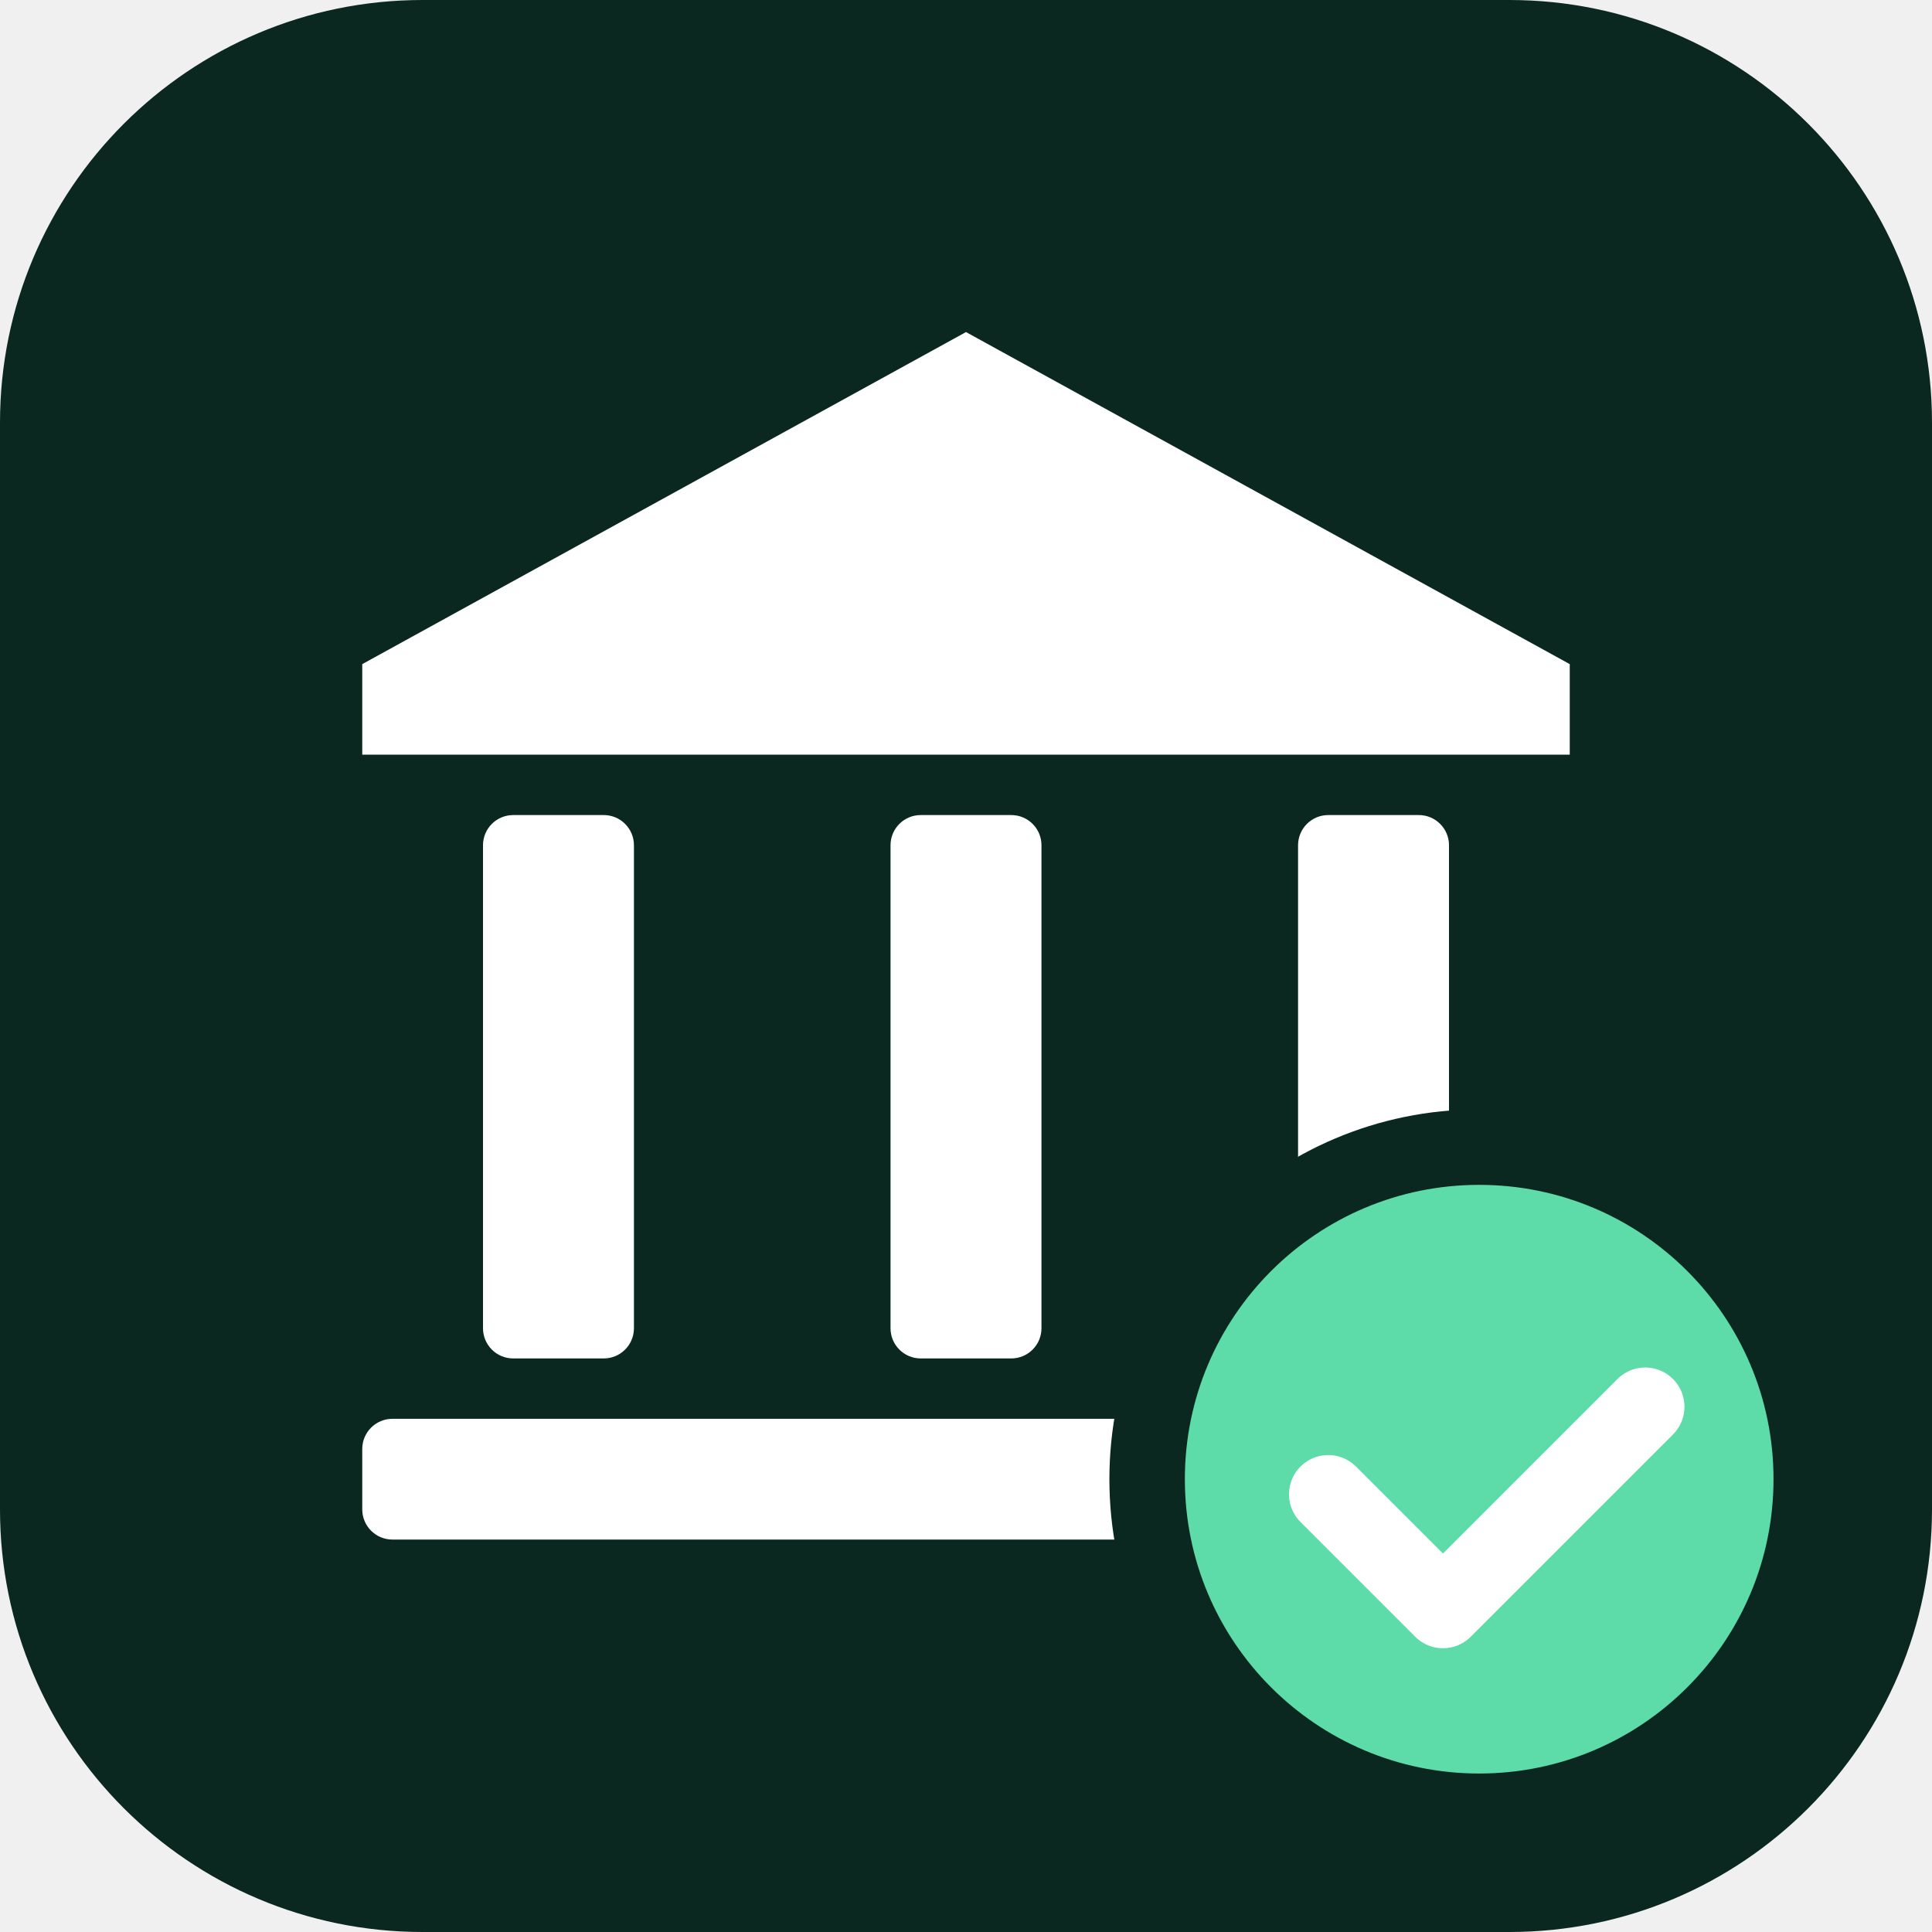
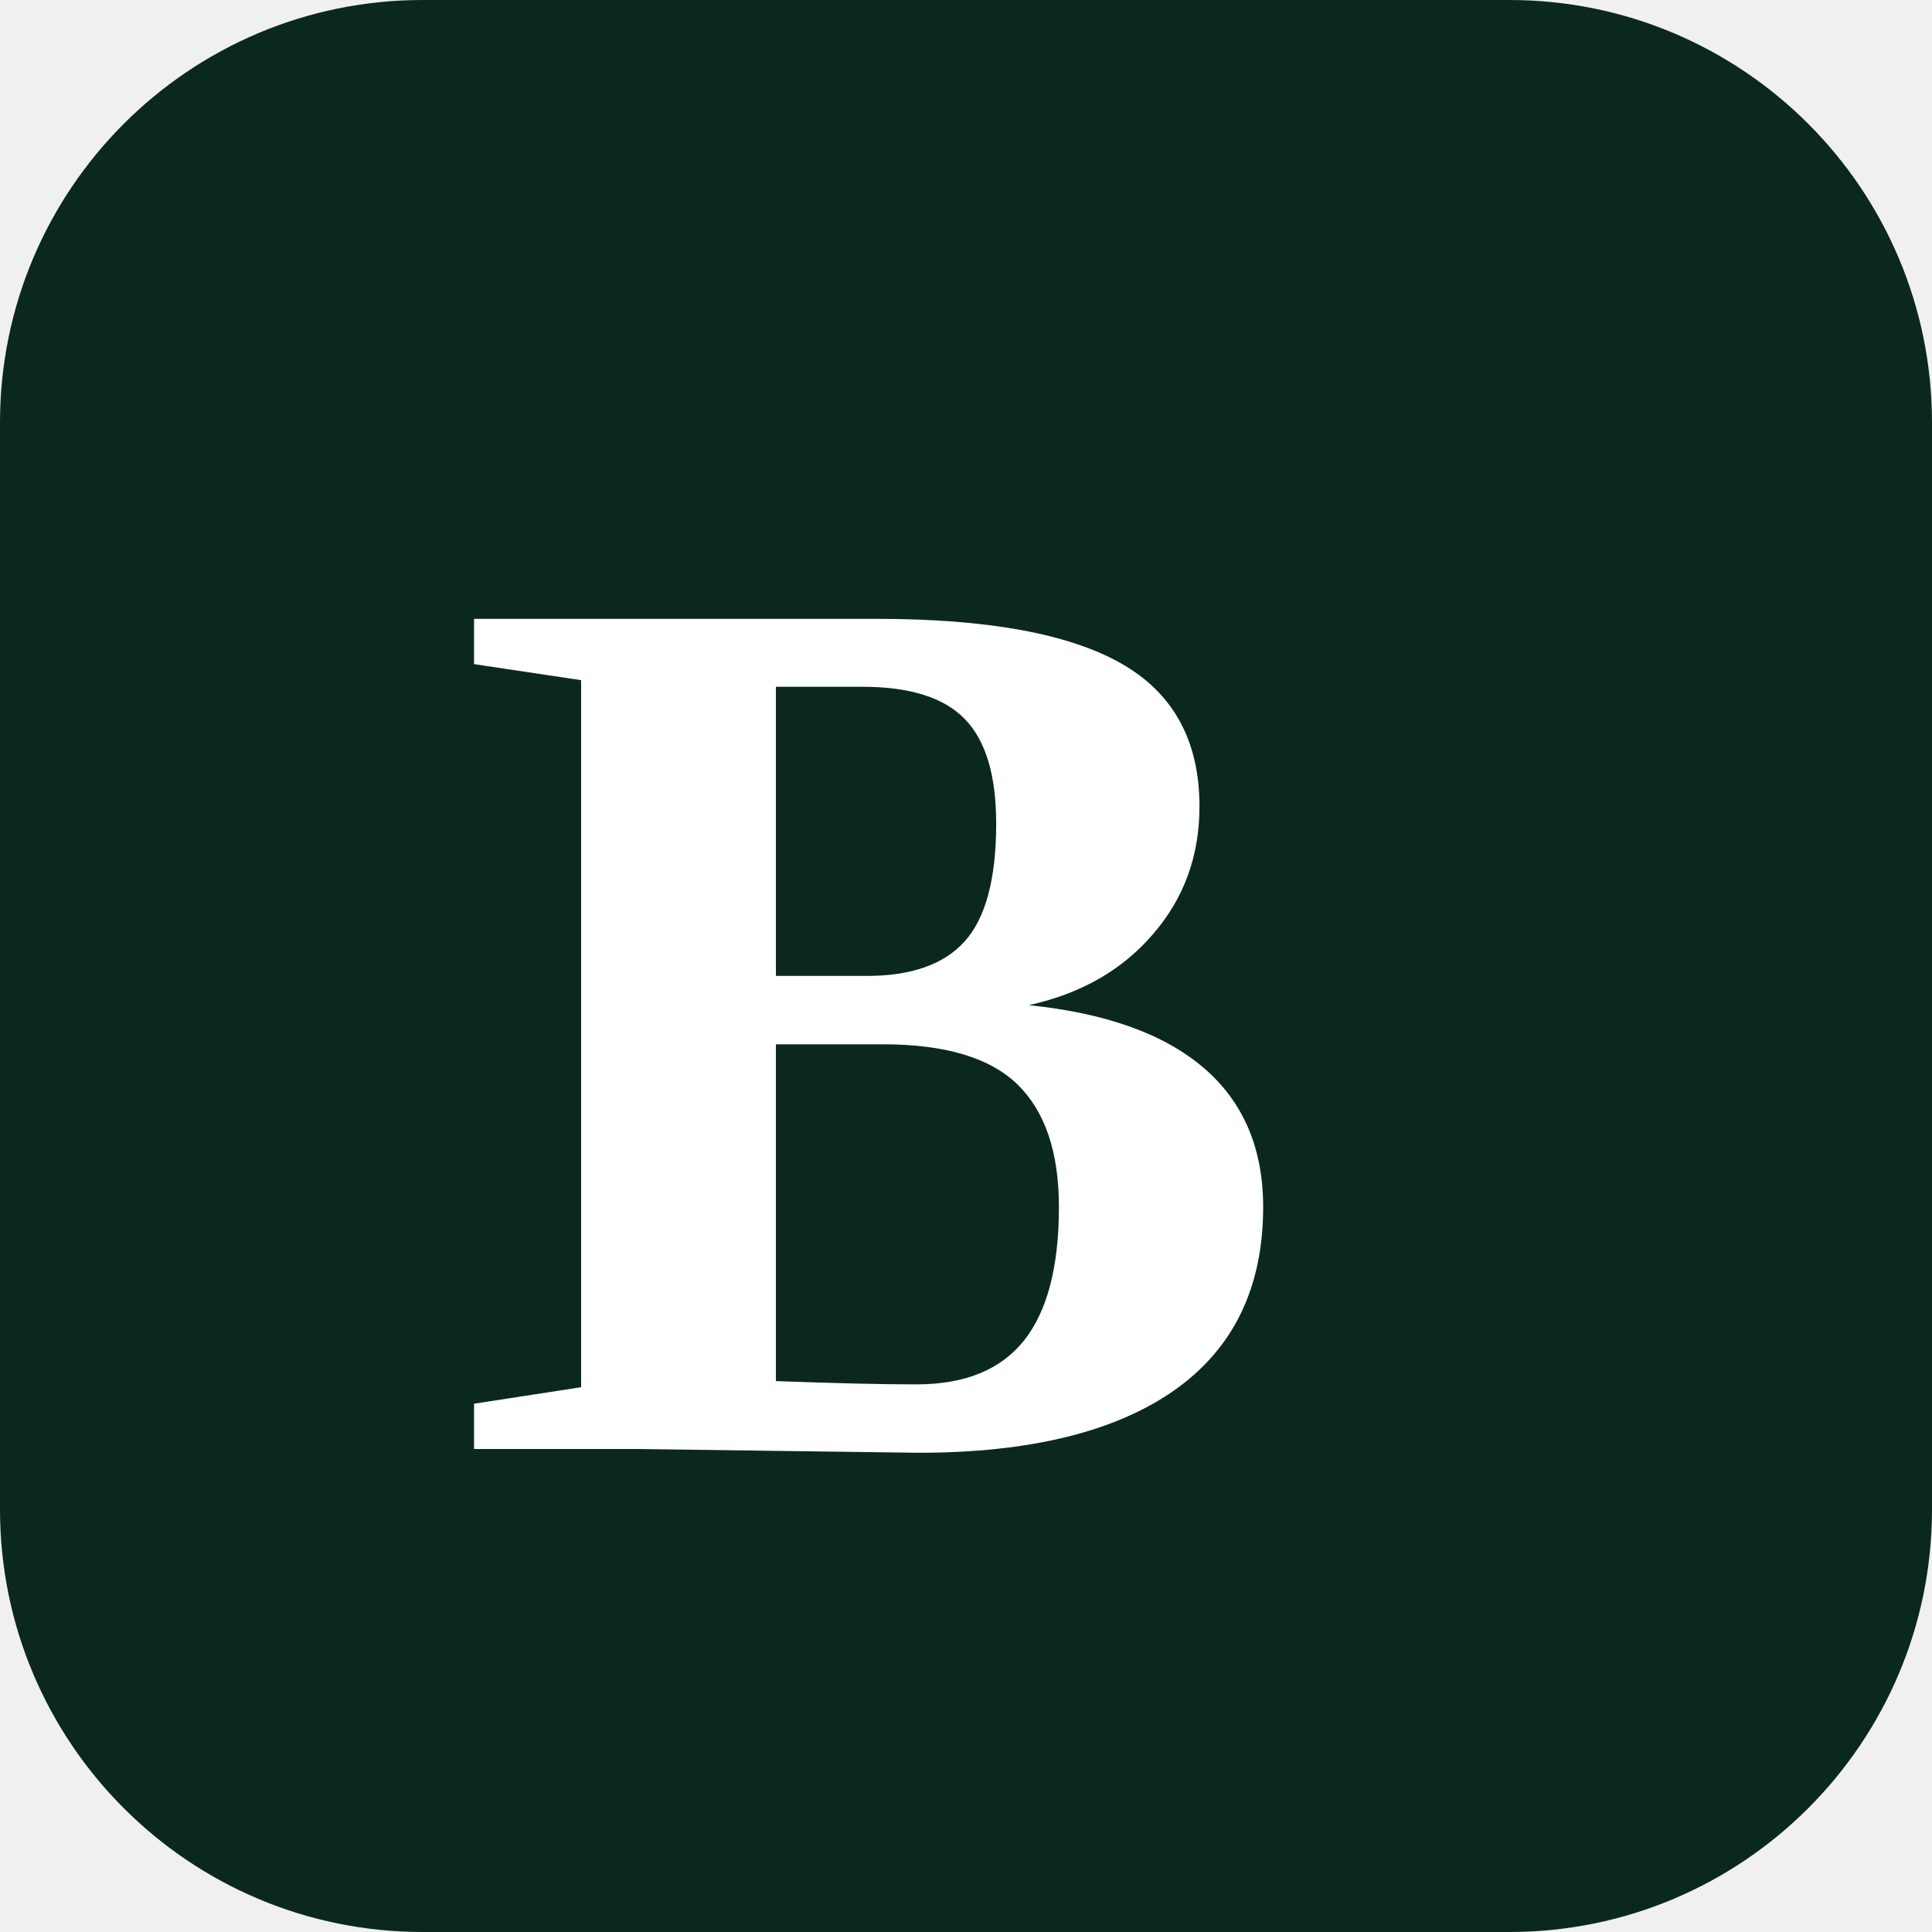
<svg xmlns="http://www.w3.org/2000/svg" viewBox="0 0 64 64" role="img" aria-label="BankReadyDocs">
  <rect width="64" height="64" rx="14" fill="#0B2820" />
-   <path d="M12 22 L32 11 L52 22 L52 25 L12 25 Z" fill="#FFFFFF" />
-   <rect x="16" y="27" width="5" height="18" rx="1" fill="#FFFFFF" />
-   <rect x="29.5" y="27" width="5" height="18" rx="1" fill="#FFFFFF" />
-   <rect x="43" y="27" width="5" height="18" rx="1" fill="#FFFFFF" />
-   <rect x="12" y="47" width="40" height="4" rx="1" fill="#FFFFFF" />
-   <circle cx="49" cy="49" r="11" fill="#5DDBA8" stroke="#0B2820" stroke-width="2.5" />
-   <path d="M44 49.5 L47.8 53.3 L54.5 46.6" stroke="#FFFFFF" stroke-width="2.6" stroke-linecap="round" stroke-linejoin="round" fill="none" />
+   <text x="15" y="48" font-family="Georgia, 'Times New Roman', serif" font-size="42" font-weight="bold" fill="#FFFFFF" letter-spacing="-1">B</text>
</svg>
